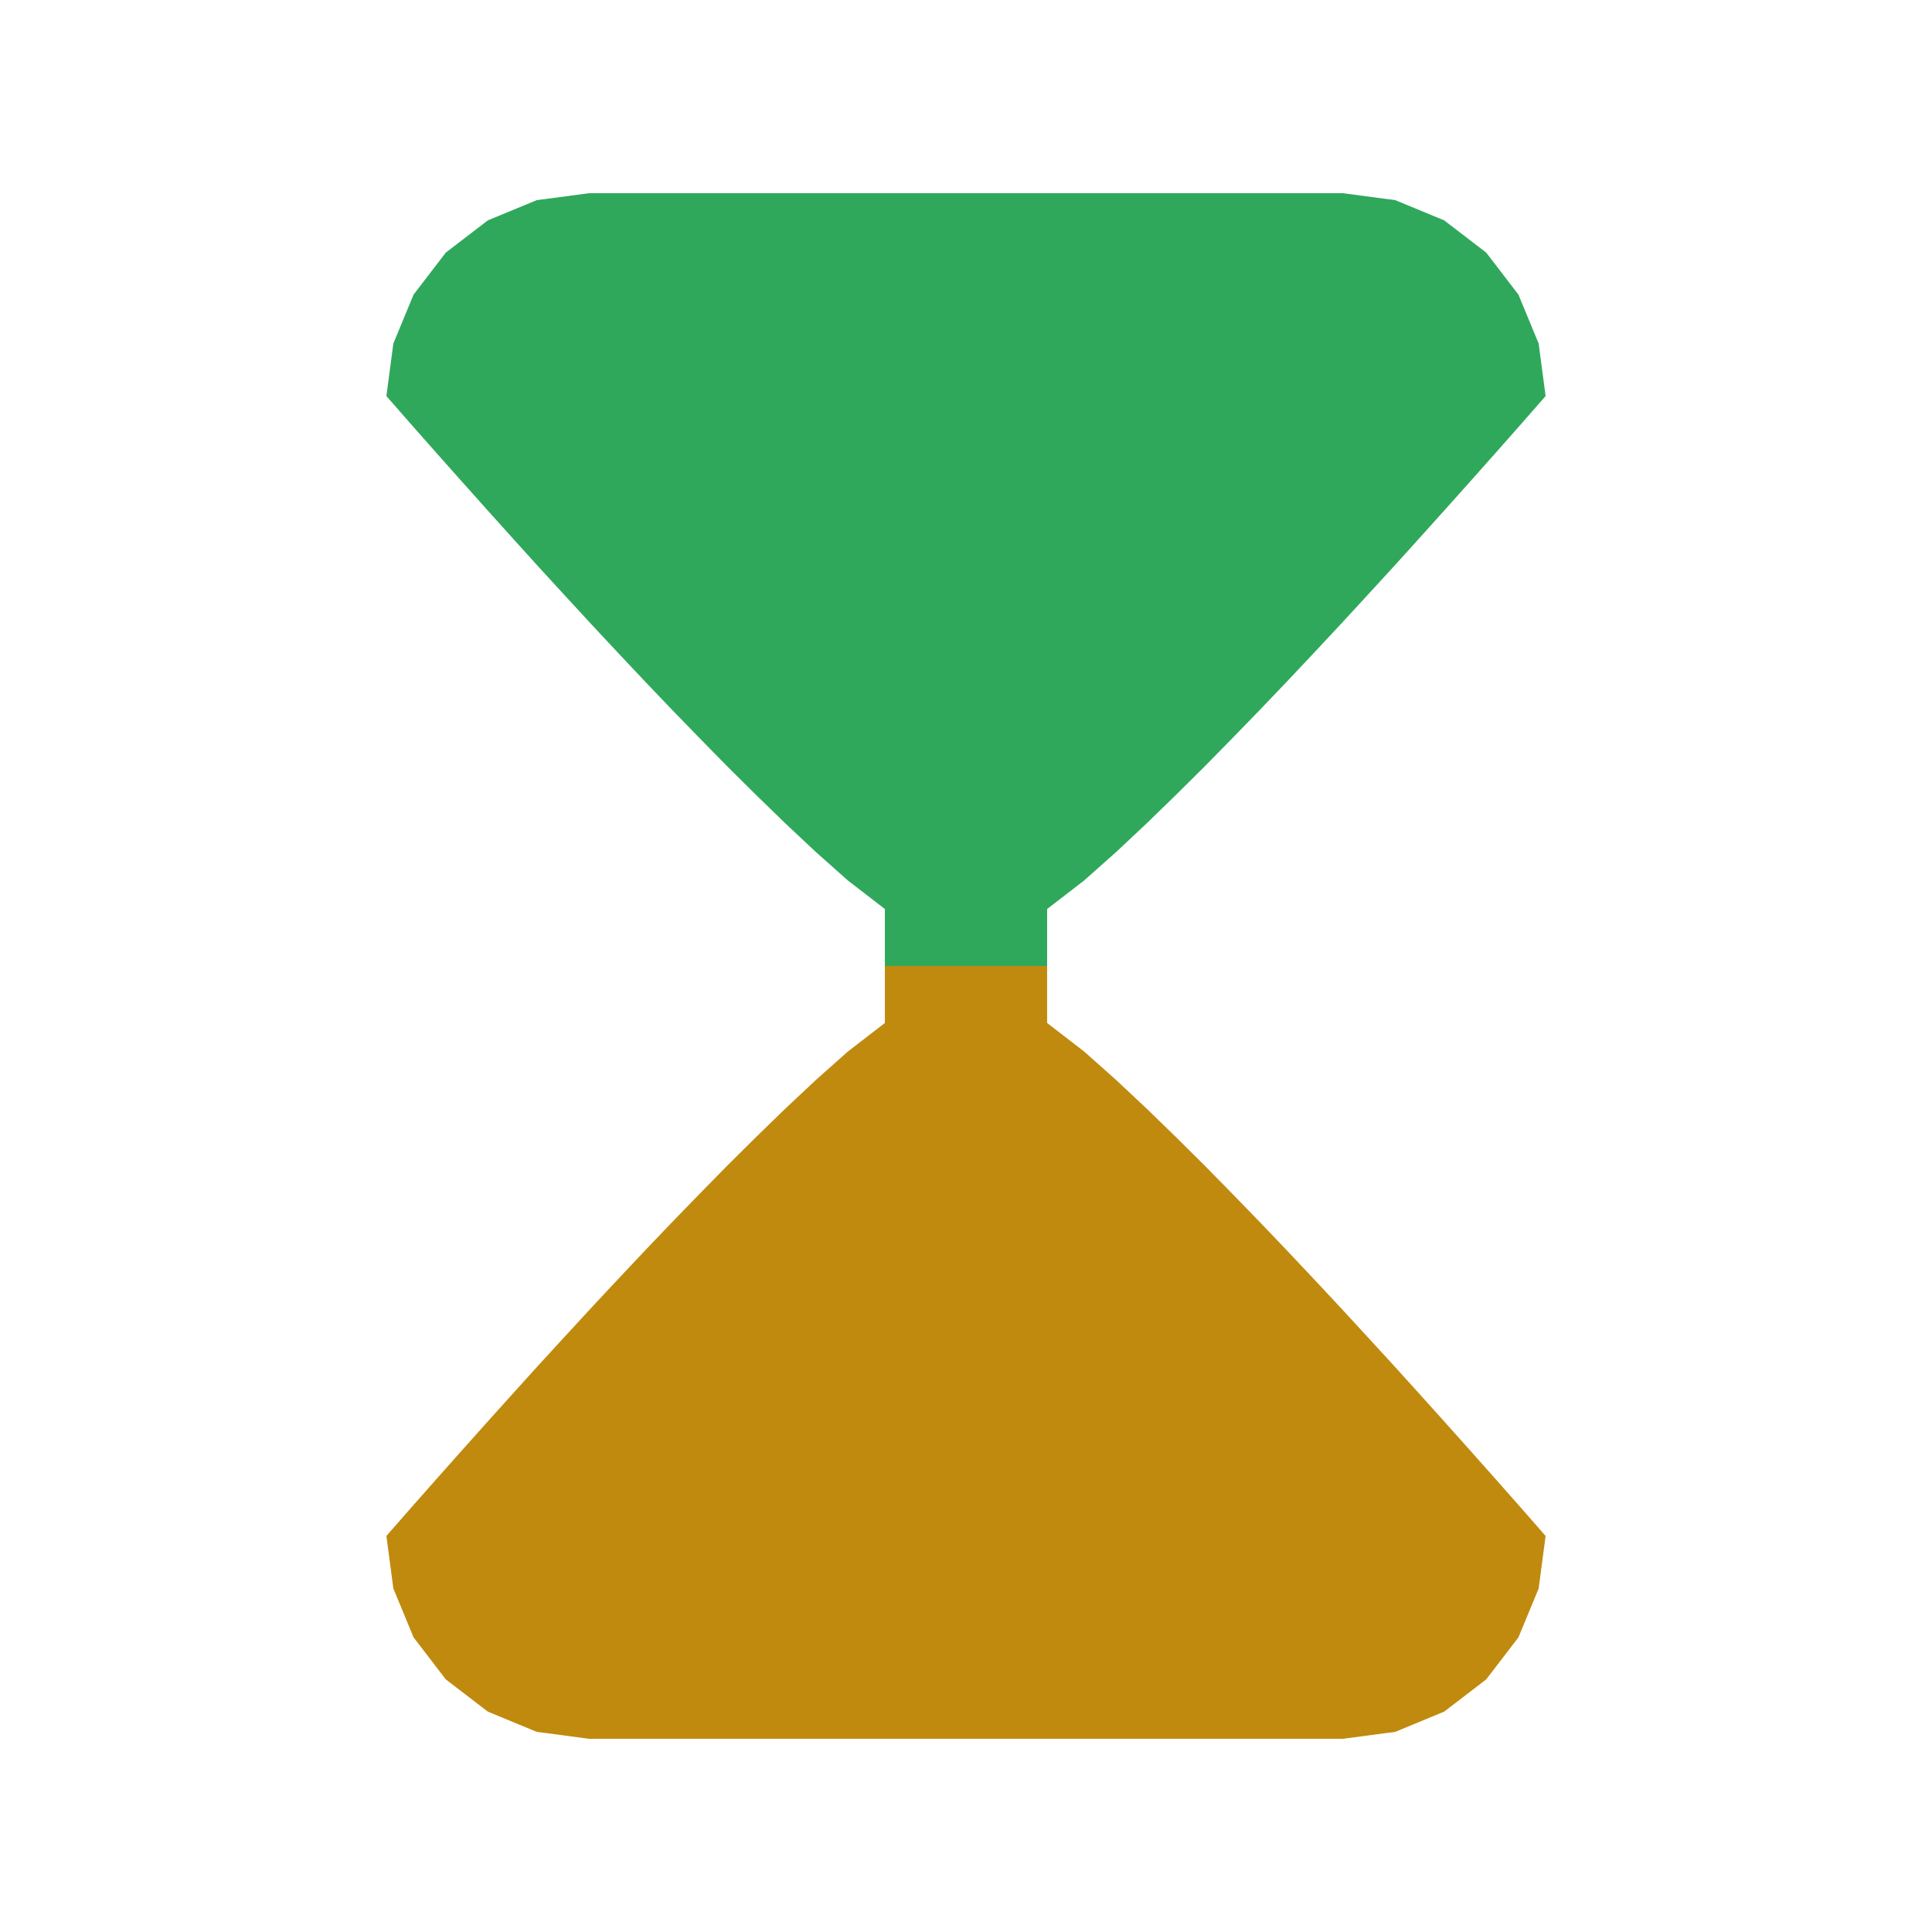
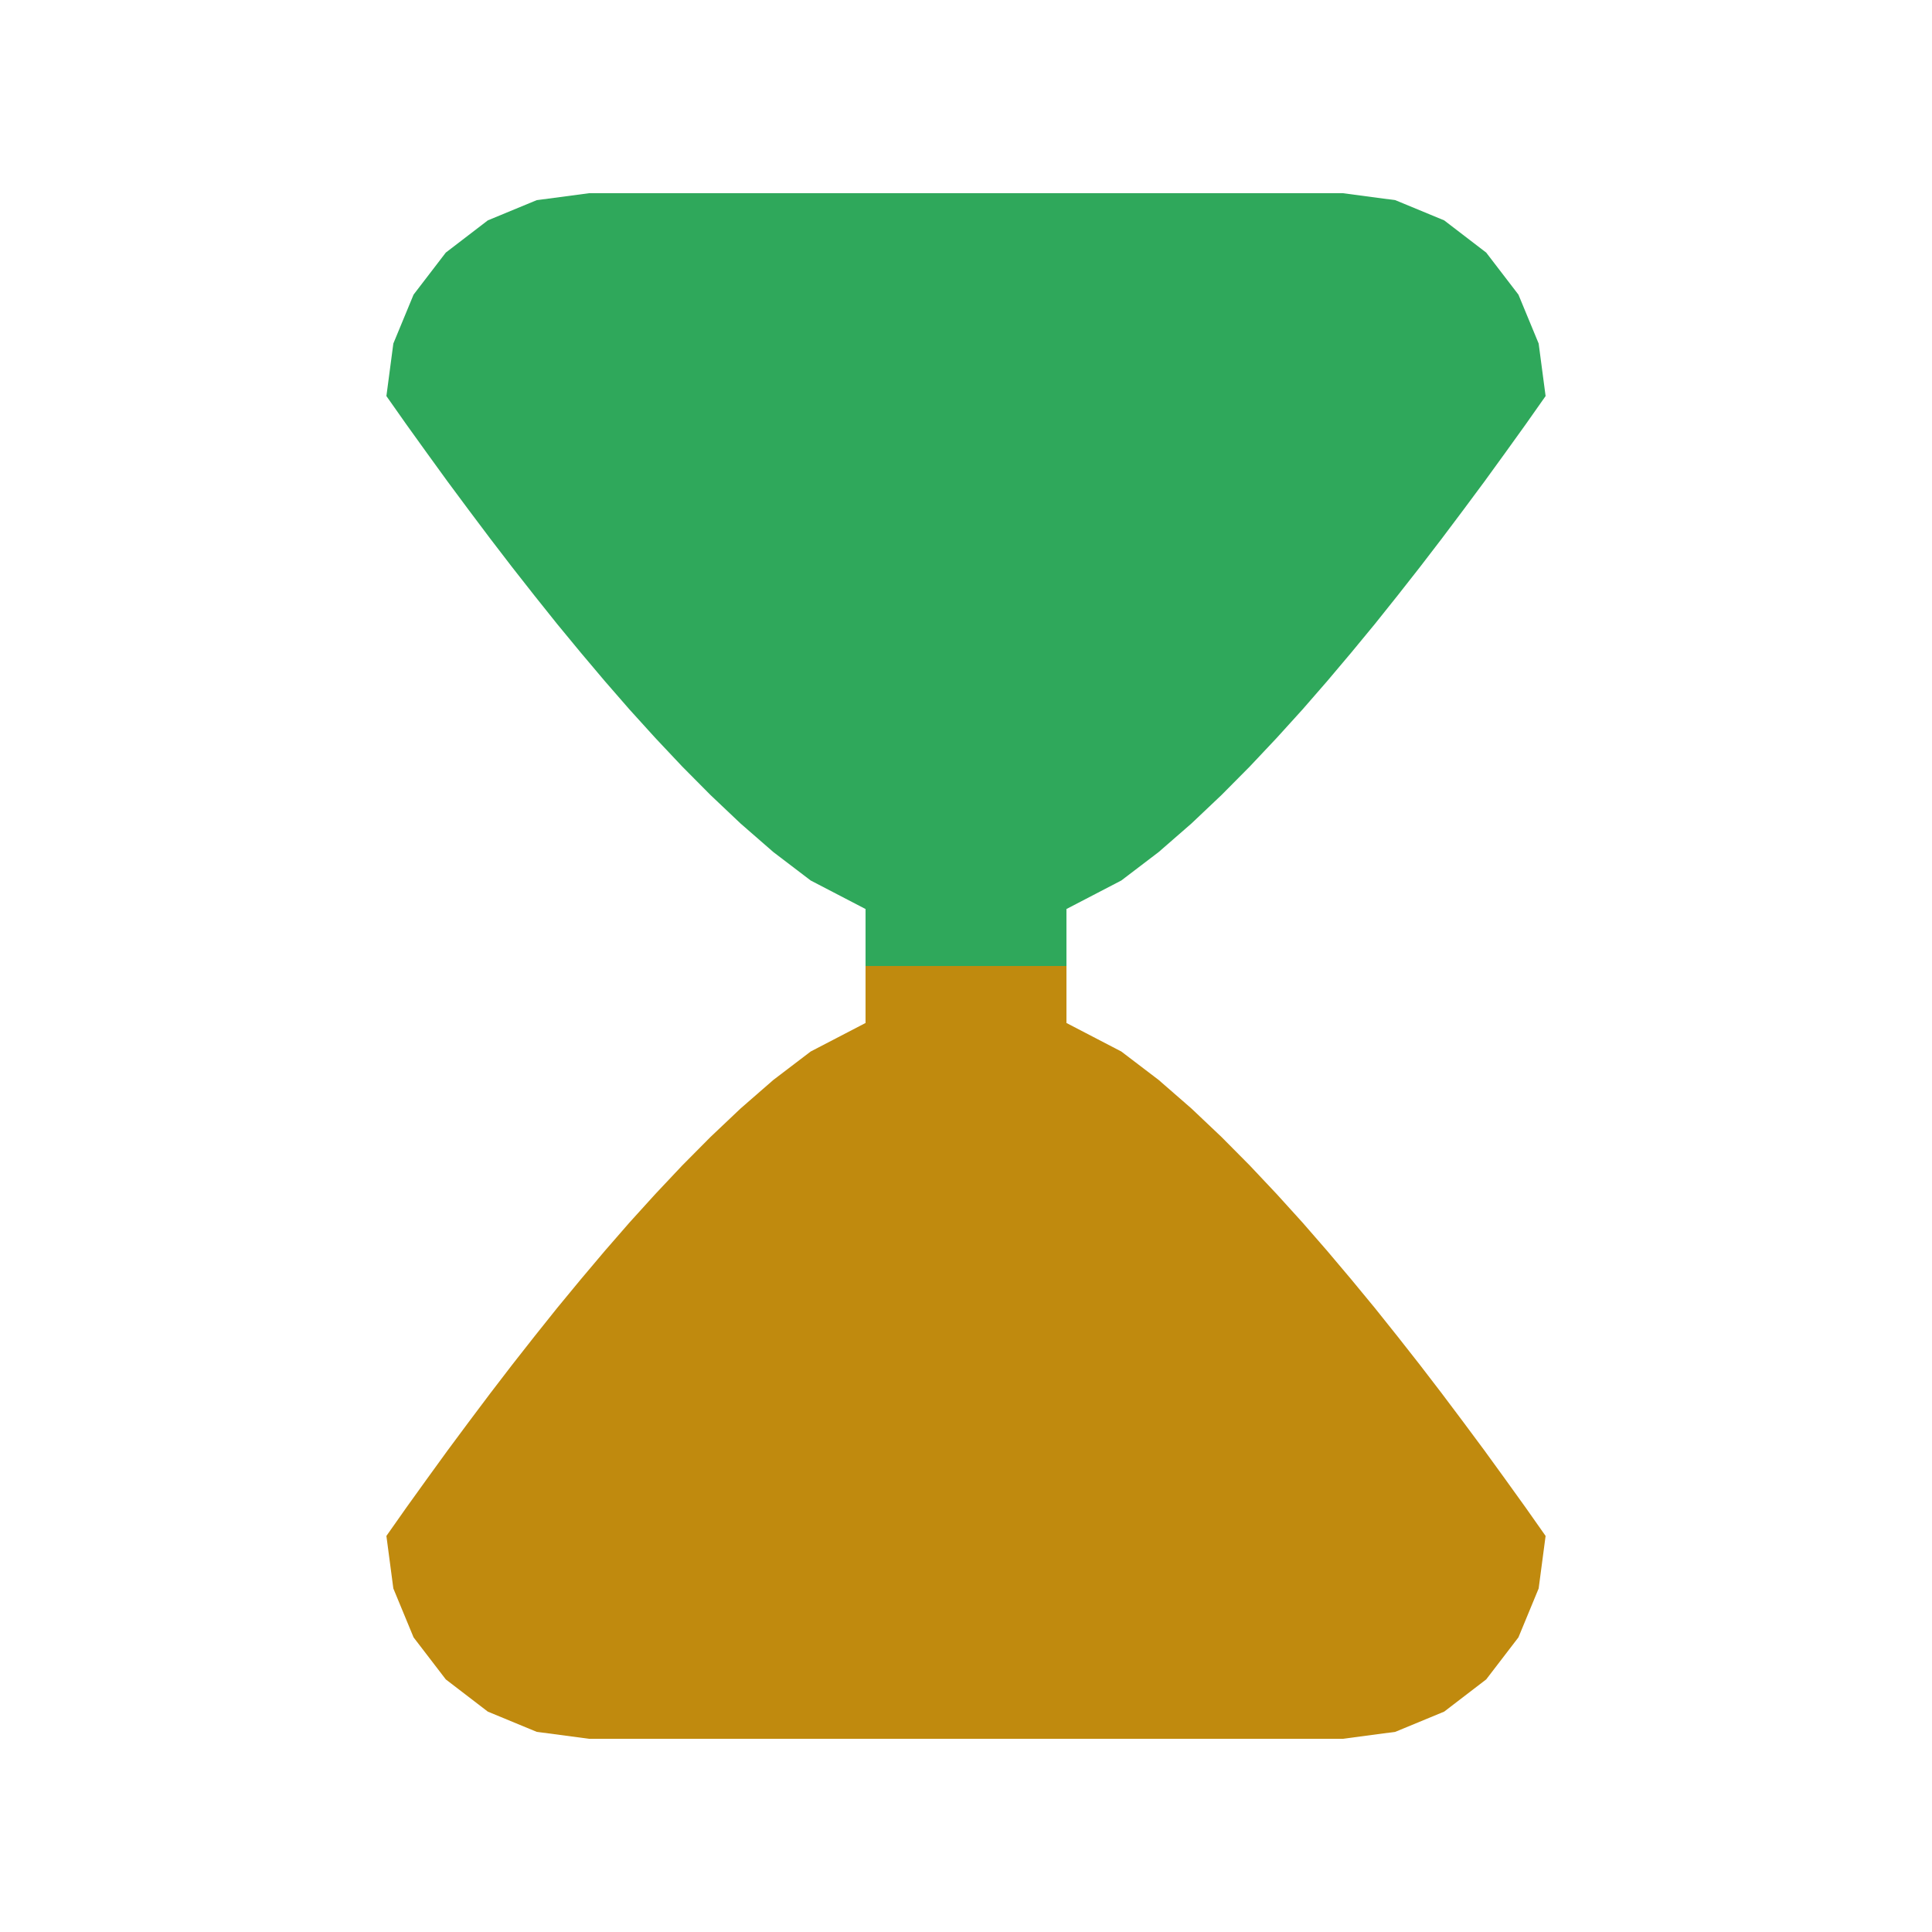
<svg xmlns="http://www.w3.org/2000/svg" viewBox="0 0 256 256" width="256" height="256" role="img" aria-label="QuotaPin">
-   <polygon points="204.80,52.48 201.49,56.26 198.16,60.03 194.80,63.81 191.43,67.58 188.03,71.36 184.61,75.14 181.15,78.91 177.67,82.69 174.15,86.46 170.59,90.24 166.98,94.02 163.32,97.79 159.61,101.57 155.81,105.34 151.92,109.12 147.89,112.90 143.65,116.67 138.75,120.45 138.75,124.22 138.75,128.00 117.25,128.00 117.25,124.22 117.25,120.45 112.35,116.67 108.11,112.90 104.08,109.12 100.19,105.34 96.39,101.57 92.68,97.79 89.02,94.02 85.41,90.24 81.85,86.46 78.33,82.69 74.85,78.91 71.39,75.14 67.97,71.36 64.57,67.58 61.20,63.81 57.84,60.03 54.51,56.26 51.20,52.48 51.20,52.48 52.12,45.52 54.80,39.04 59.07,33.47 64.64,29.20 71.12,26.52 78.08,25.60 177.92,25.60 184.88,26.52 191.36,29.20 196.93,33.47 201.20,39.04 203.88,45.52 204.80,52.48" fill="#2FA85B" />
-   <polygon points="204.80,203.52 201.49,199.74 198.16,195.97 194.80,192.19 191.43,188.42 188.03,184.64 184.61,180.86 181.15,177.09 177.67,173.31 174.15,169.54 170.59,165.76 166.98,161.98 163.32,158.21 159.61,154.43 155.81,150.66 151.92,146.88 147.89,143.10 143.65,139.33 138.75,135.55 138.75,131.78 138.75,128.00 117.25,128.00 117.25,131.78 117.25,135.55 112.35,139.33 108.11,143.10 104.08,146.88 100.19,150.66 96.39,154.43 92.68,158.21 89.02,161.98 85.41,165.76 81.85,169.54 78.33,173.31 74.85,177.09 71.39,180.86 67.97,184.64 64.57,188.42 61.20,192.19 57.84,195.97 54.51,199.74 51.20,203.52 51.20,203.52 52.12,210.48 54.80,216.96 59.07,222.53 64.64,226.80 71.12,229.48 78.08,230.40 177.92,230.40 184.88,229.48 191.36,226.80 196.93,222.53 201.20,216.96 203.88,210.48 204.80,203.52" fill="#C08A0E" />
+   <polygon points="204.80,52.48 202.14,56.26 199.43,60.03 196.69,63.81 193.89,67.58 191.05,71.36 188.15,75.14 185.19,78.91 182.17,82.69 179.06,86.46 175.87,90.24 172.58,94.02 169.16,97.79 165.60,101.57 161.86,105.34 157.87,109.12 153.53,112.90 148.58,116.67 141.31,120.45 141.31,124.22 141.31,128.00 114.69,128.00 114.69,124.22 114.69,120.45 107.42,116.67 102.47,112.90 98.13,109.12 94.14,105.34 90.40,101.57 86.84,97.79 83.42,94.02 80.13,90.24 76.94,86.46 73.83,82.69 70.81,78.91 67.85,75.14 64.95,71.36 62.11,67.58 59.31,63.81 56.57,60.03 53.86,56.26 51.20,52.48 51.20,52.48 52.12,45.52 54.80,39.04 59.07,33.47 64.64,29.20 71.12,26.52 78.08,25.60 177.92,25.60 184.88,26.52 191.36,29.20 196.93,33.47 201.20,39.04 203.88,45.52 204.80,52.48" fill="#2FA85B" />
+   <polygon points="204.80,203.52 202.14,199.74 199.43,195.97 196.69,192.19 193.89,188.42 191.05,184.64 188.15,180.86 185.19,177.09 182.17,173.31 179.06,169.54 175.87,165.76 172.58,161.98 169.16,158.21 165.60,154.43 161.86,150.66 157.87,146.88 153.53,143.10 148.58,139.33 141.31,135.55 141.31,131.78 141.31,128.00 114.69,128.00 114.69,131.78 114.69,135.55 107.42,139.33 102.47,143.10 98.13,146.88 94.14,150.66 90.40,154.43 86.84,158.21 83.42,161.98 80.13,165.76 76.94,169.54 73.83,173.31 70.81,177.09 67.85,180.86 64.95,184.64 62.11,188.42 59.31,192.19 56.57,195.97 53.86,199.74 51.20,203.52 51.20,203.52 52.12,210.48 54.80,216.96 59.07,222.53 64.64,226.80 71.12,229.48 78.08,230.40 177.92,230.40 184.88,229.48 191.36,226.80 196.93,222.53 201.20,216.96 203.88,210.48 204.80,203.52" fill="#C08A0E" />
</svg>
